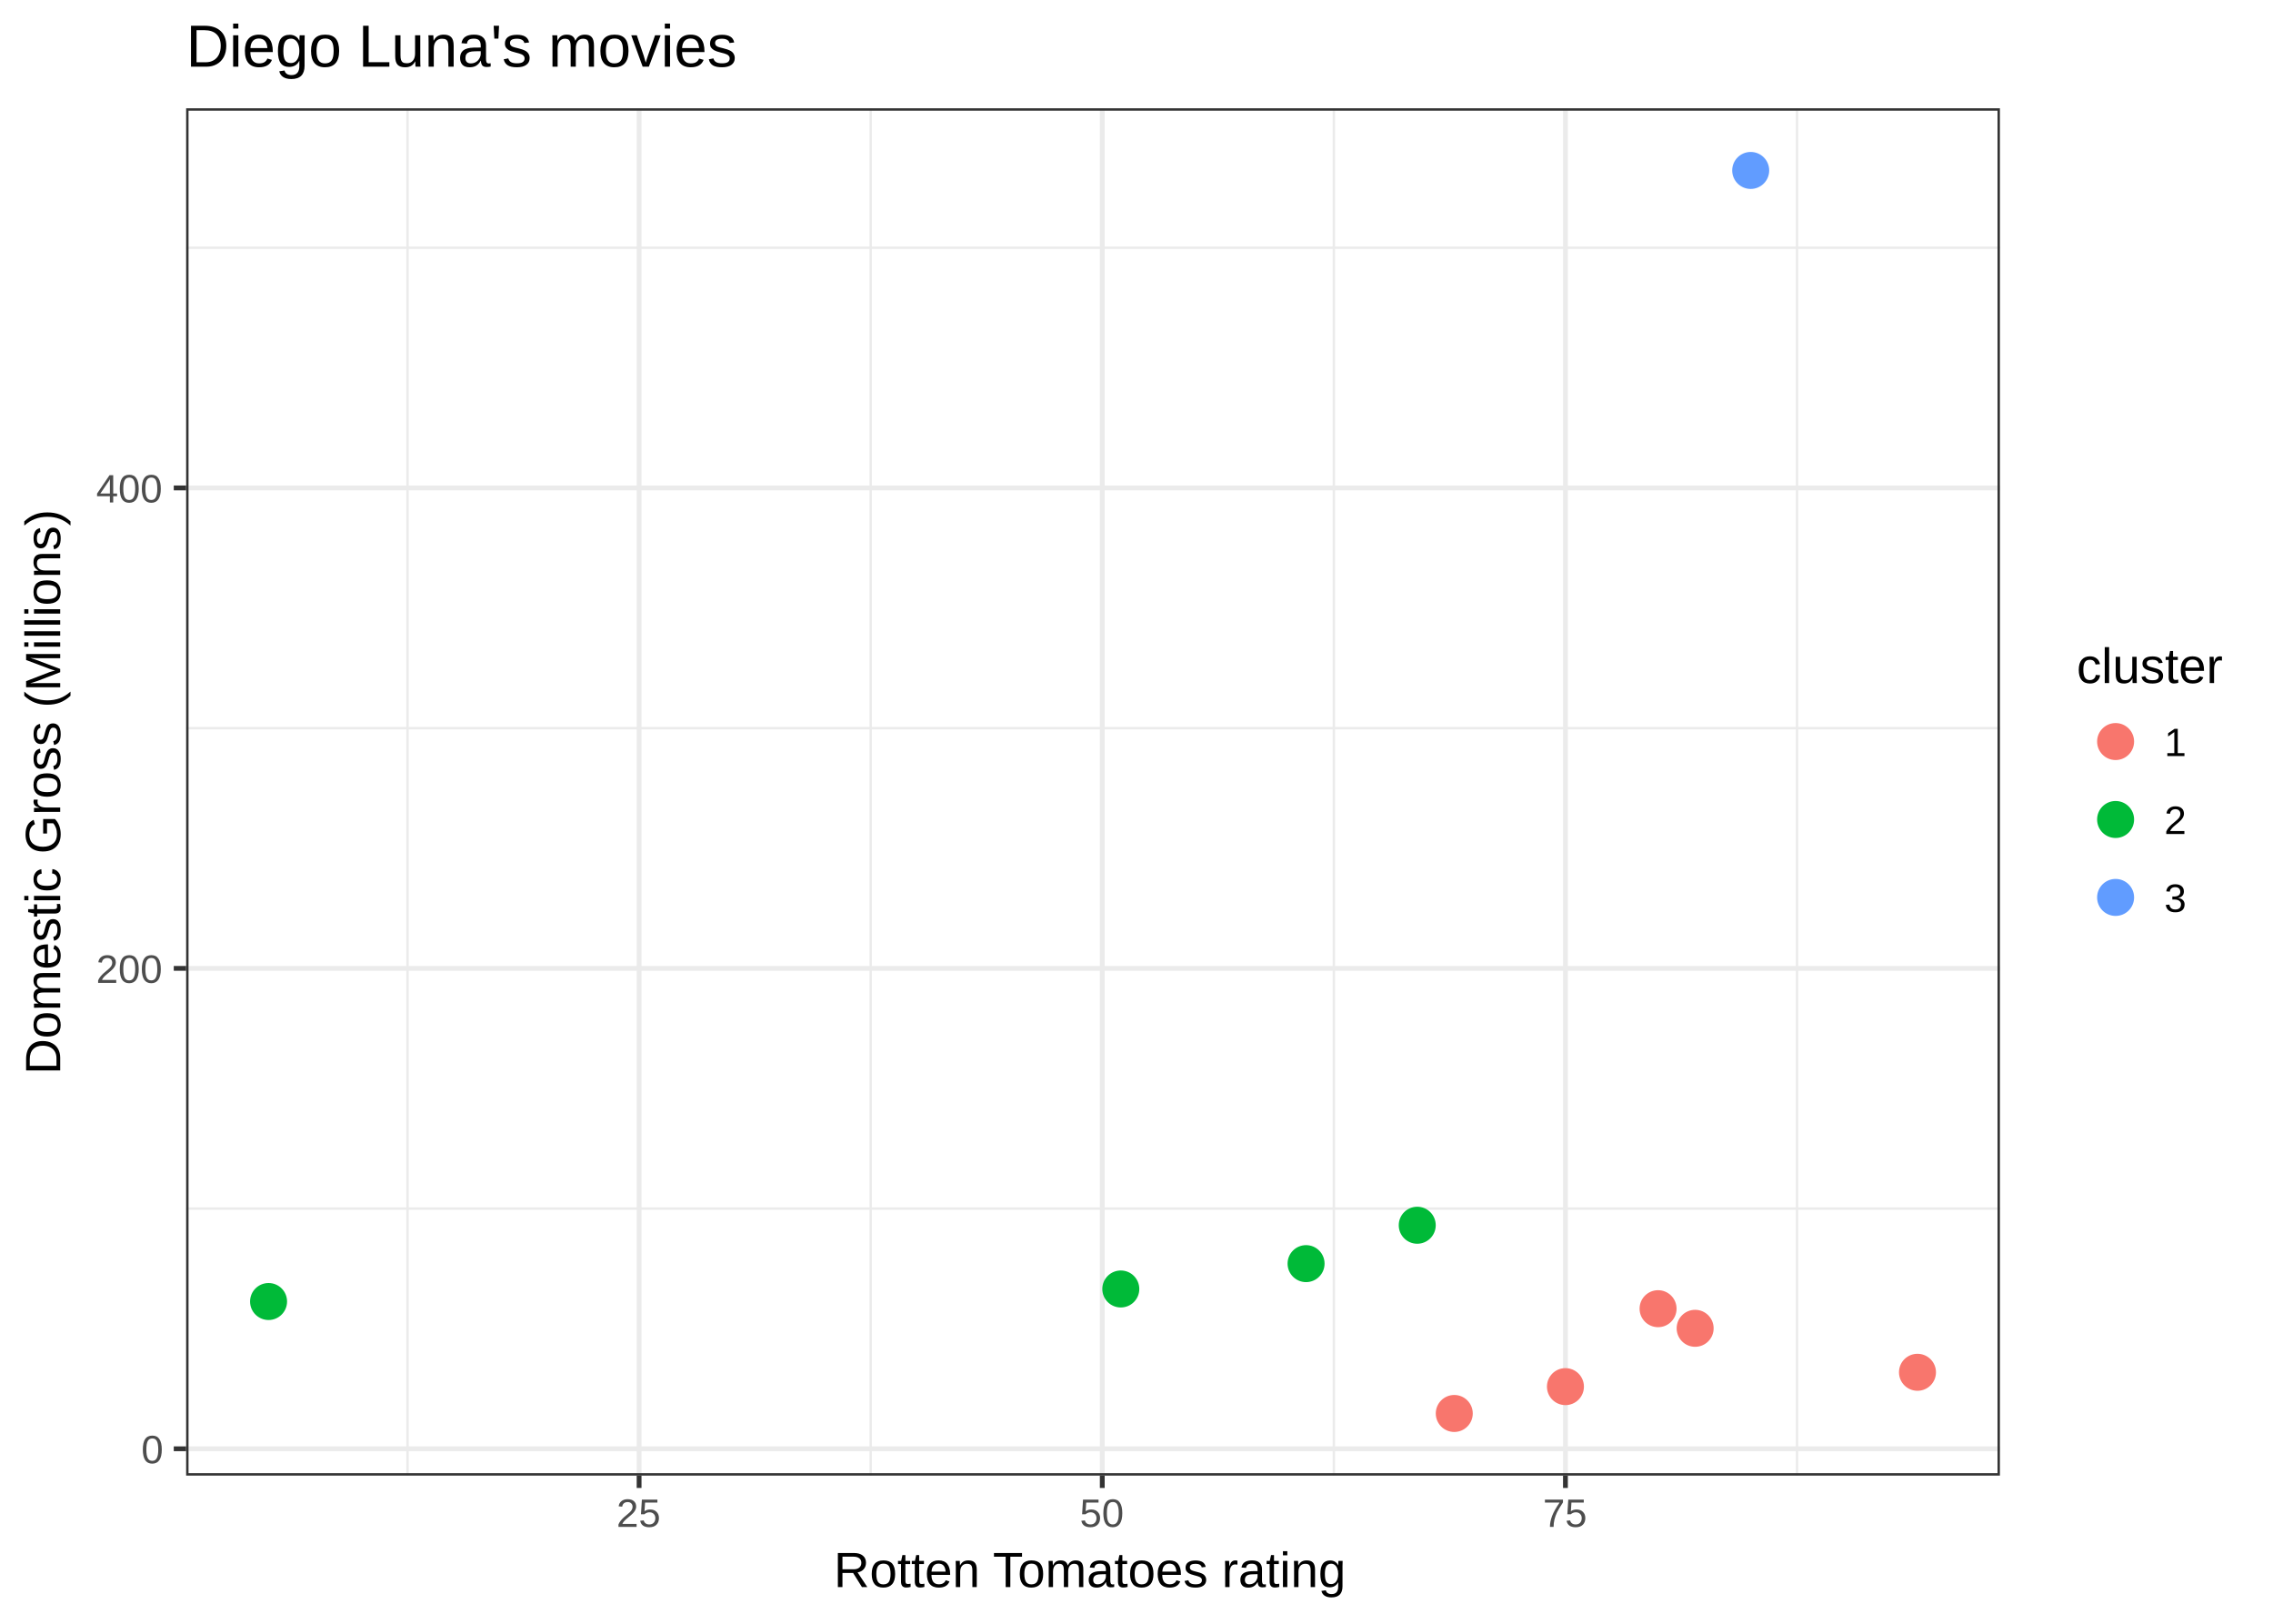
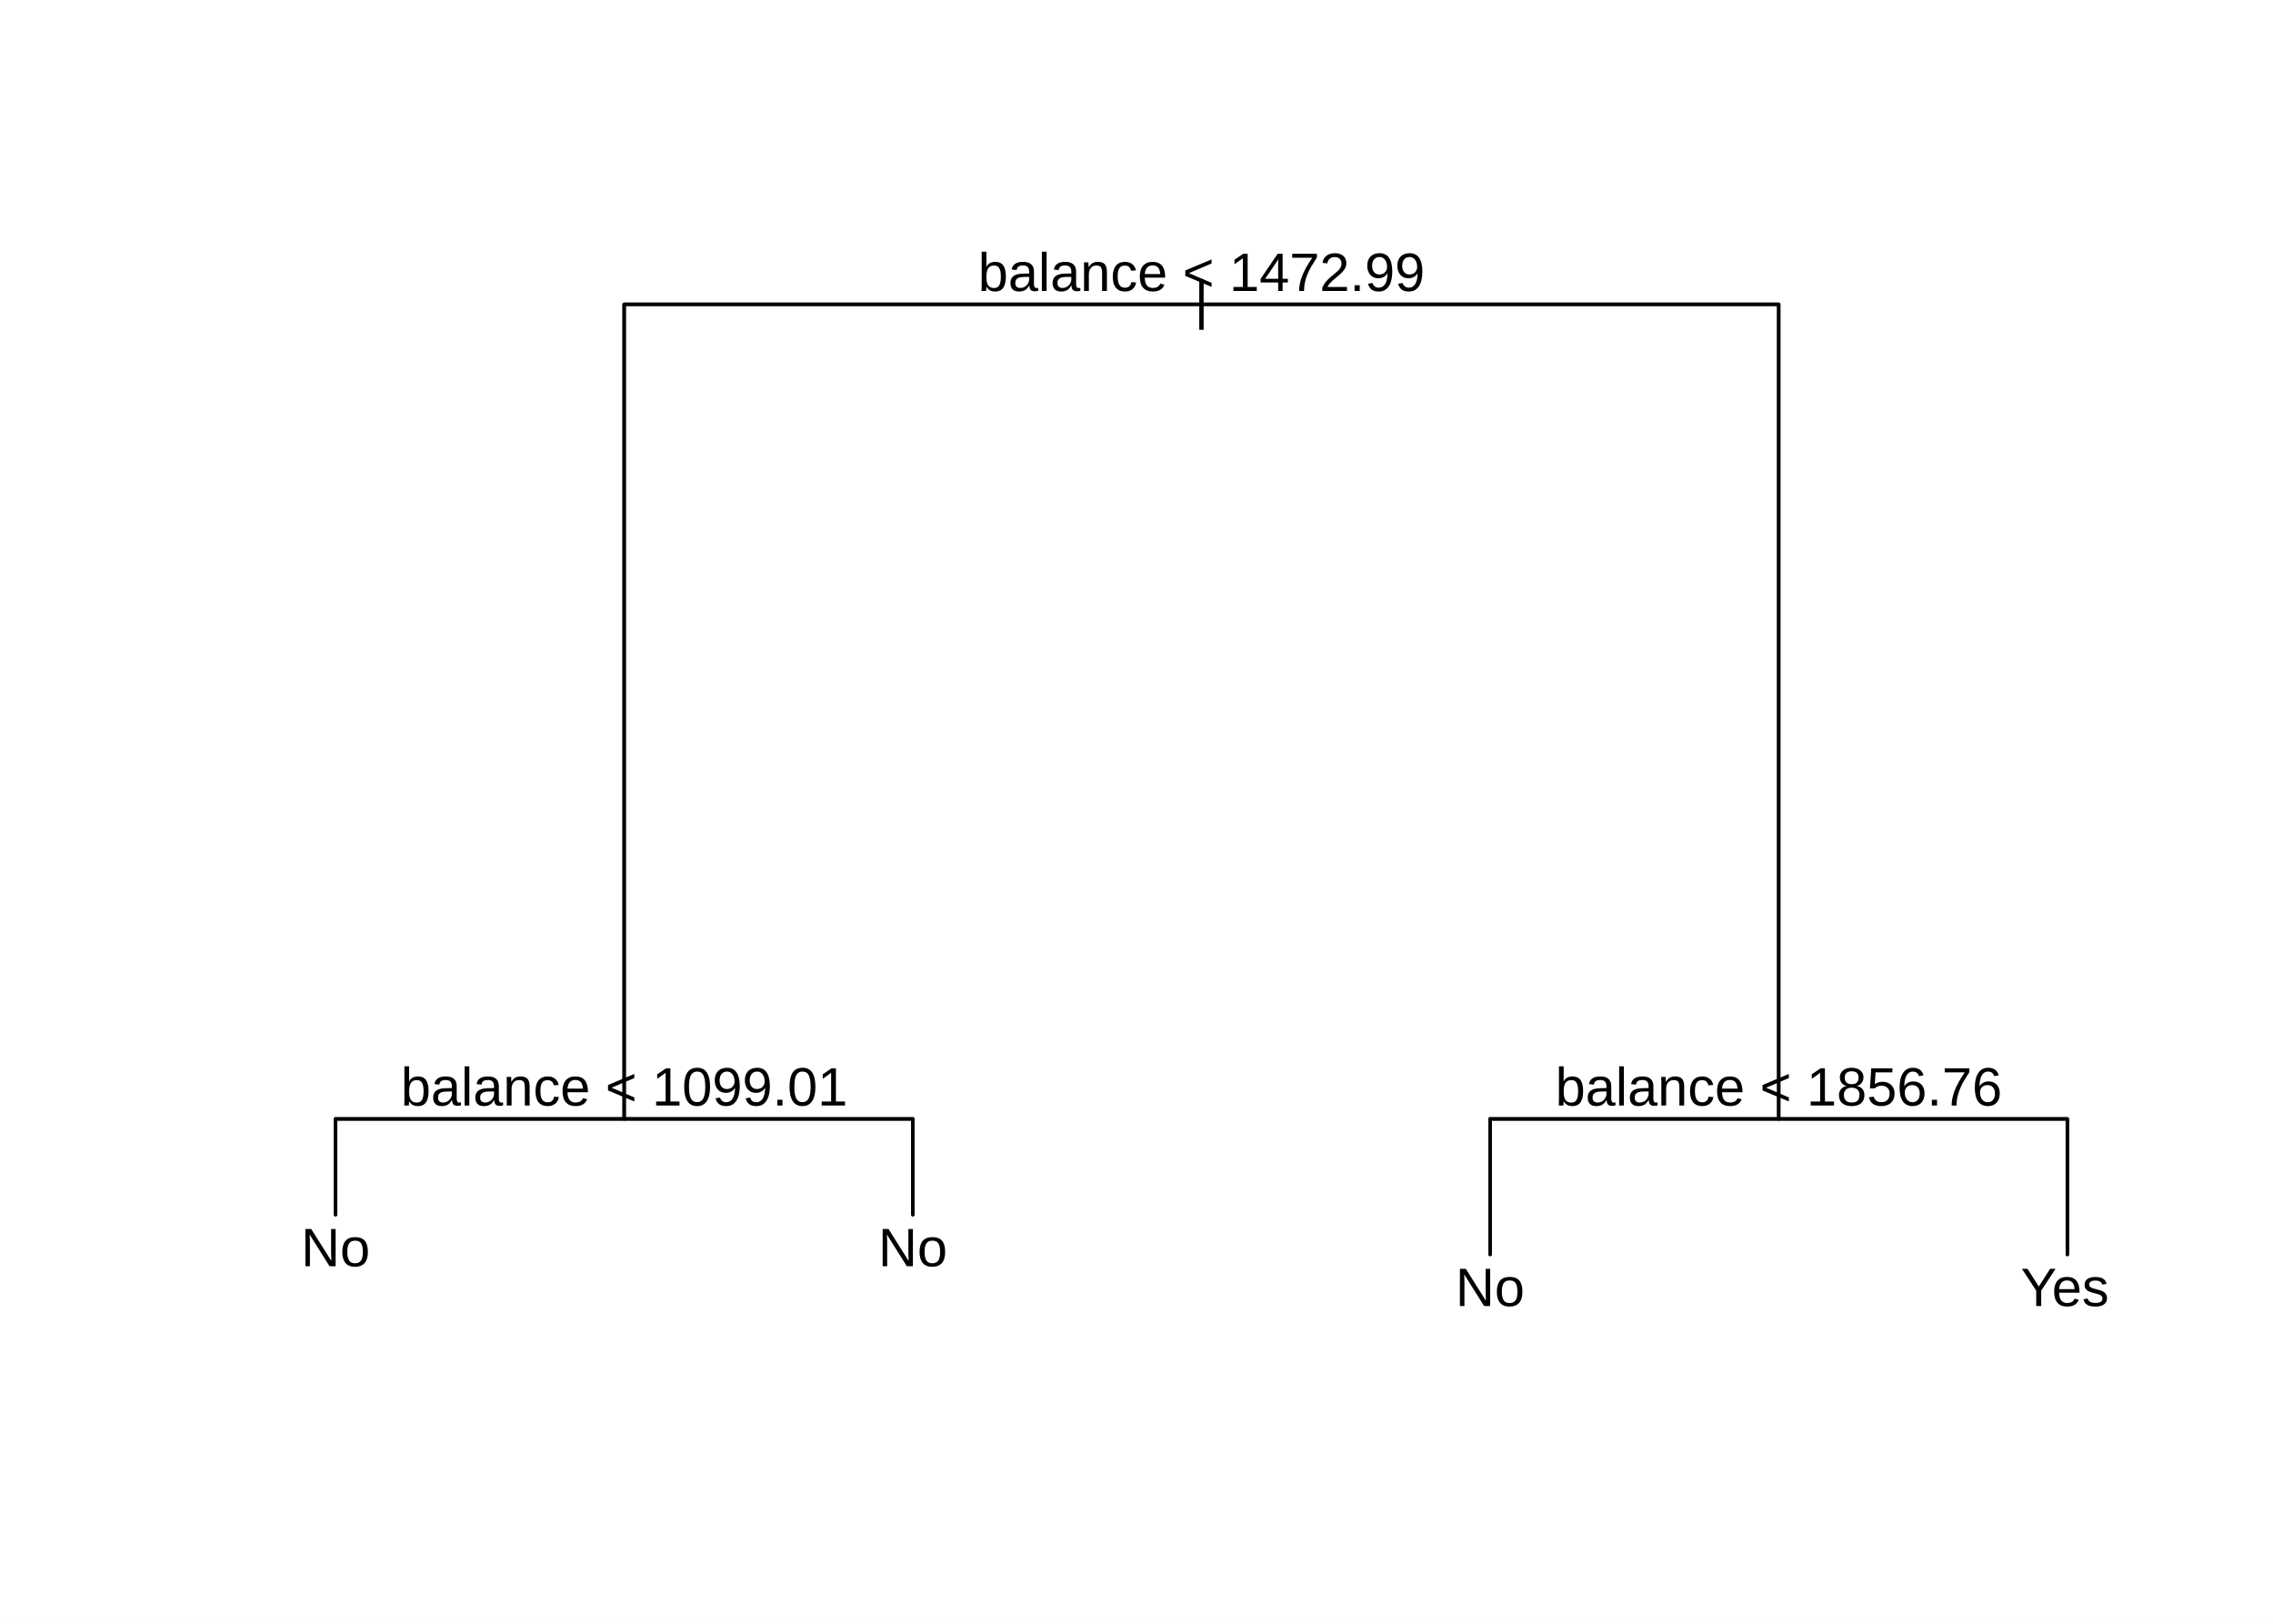
<svg xmlns="http://www.w3.org/2000/svg" viewBox="0 0 504.00 360.00">
  <defs>
    <style type="text/css">
    line, polyline, path, rect, circle {
      fill: none;
      stroke: #000000;
      stroke-linecap: round;
      stroke-linejoin: round;
      stroke-miterlimit: 10.00;
    }
  </style>
  </defs>
  <rect width="100%" height="100%" style="stroke: none; fill: #FFFFFF;" />
-   <rect x="0.00" y="0.00" width="504.00" height="360.00" style="stroke-width: 1.07; stroke: #FFFFFF; fill: #FFFFFF;" />
  <defs>
-     <clipPath id="cpNDEuMjY1NXw0NDMuNDQ4fDMyNy4xNTd8MjQuMDA3Mw==">
-       <rect x="41.27" y="24.01" width="402.18" height="303.15" />
+     <clipPath id="cpNTkuMDR8NDczLjc2fDI4Ni41Nnw1OS4wNA==">
+       <rect x="59.04" y="59.04" width="414.72" height="227.52" />
    </clipPath>
  </defs>
-   <rect x="41.27" y="24.01" width="402.18" height="303.15" style="stroke-width: 1.07; stroke: none; fill: #FFFFFF;" clip-path="url(#cpNDEuMjY1NXw0NDMuNDQ4fDMyNy4xNTd8MjQuMDA3Mw==)" />
-   <polyline points="41.27,267.95 443.45,267.95 " style="stroke-width: 0.53; stroke: #EBEBEB; stroke-linecap: butt;" clip-path="url(#cpNDEuMjY1NXw0NDMuNDQ4fDMyNy4xNTd8MjQuMDA3Mw==)" />
-   <polyline points="41.27,161.44 443.45,161.44 " style="stroke-width: 0.53; stroke: #EBEBEB; stroke-linecap: butt;" clip-path="url(#cpNDEuMjY1NXw0NDMuNDQ4fDMyNy4xNTd8MjQuMDA3Mw==)" />
-   <polyline points="41.27,54.92 443.45,54.92 " style="stroke-width: 0.53; stroke: #EBEBEB; stroke-linecap: butt;" clip-path="url(#cpNDEuMjY1NXw0NDMuNDQ4fDMyNy4xNTd8MjQuMDA3Mw==)" />
-   <polyline points="90.36,327.16 90.36,24.01 " style="stroke-width: 0.53; stroke: #EBEBEB; stroke-linecap: butt;" clip-path="url(#cpNDEuMjY1NXw0NDMuNDQ4fDMyNy4xNTd8MjQuMDA3Mw==)" />
-   <polyline points="193.06,327.16 193.06,24.01 " style="stroke-width: 0.53; stroke: #EBEBEB; stroke-linecap: butt;" clip-path="url(#cpNDEuMjY1NXw0NDMuNDQ4fDMyNy4xNTd8MjQuMDA3Mw==)" />
-   <polyline points="295.76,327.16 295.76,24.01 " style="stroke-width: 0.53; stroke: #EBEBEB; stroke-linecap: butt;" clip-path="url(#cpNDEuMjY1NXw0NDMuNDQ4fDMyNy4xNTd8MjQuMDA3Mw==)" />
-   <polyline points="398.46,327.16 398.46,24.01 " style="stroke-width: 0.53; stroke: #EBEBEB; stroke-linecap: butt;" clip-path="url(#cpNDEuMjY1NXw0NDMuNDQ4fDMyNy4xNTd8MjQuMDA3Mw==)" />
-   <polyline points="41.27,321.21 443.45,321.21 " style="stroke-width: 1.07; stroke: #EBEBEB; stroke-linecap: butt;" clip-path="url(#cpNDEuMjY1NXw0NDMuNDQ4fDMyNy4xNTd8MjQuMDA3Mw==)" />
-   <polyline points="41.27,214.70 443.45,214.70 " style="stroke-width: 1.07; stroke: #EBEBEB; stroke-linecap: butt;" clip-path="url(#cpNDEuMjY1NXw0NDMuNDQ4fDMyNy4xNTd8MjQuMDA3Mw==)" />
-   <polyline points="41.27,108.18 443.45,108.18 " style="stroke-width: 1.07; stroke: #EBEBEB; stroke-linecap: butt;" clip-path="url(#cpNDEuMjY1NXw0NDMuNDQ4fDMyNy4xNTd8MjQuMDA3Mw==)" />
-   <polyline points="141.71,327.16 141.71,24.01 " style="stroke-width: 1.07; stroke: #EBEBEB; stroke-linecap: butt;" clip-path="url(#cpNDEuMjY1NXw0NDMuNDQ4fDMyNy4xNTd8MjQuMDA3Mw==)" />
-   <polyline points="244.41,327.16 244.41,24.01 " style="stroke-width: 1.07; stroke: #EBEBEB; stroke-linecap: butt;" clip-path="url(#cpNDEuMjY1NXw0NDMuNDQ4fDMyNy4xNTd8MjQuMDA3Mw==)" />
-   <polyline points="347.11,327.16 347.11,24.01 " style="stroke-width: 1.07; stroke: #EBEBEB; stroke-linecap: butt;" clip-path="url(#cpNDEuMjY1NXw0NDMuNDQ4fDMyNy4xNTd8MjQuMDA3Mw==)" />
-   <circle cx="59.55" cy="288.56" r="2.81pt" style="stroke-width: 0.71; stroke: #00BA38; fill: #00BA38;" clip-path="url(#cpNDEuMjY1NXw0NDMuNDQ4fDMyNy4xNTd8MjQuMDA3Mw==)" />
-   <circle cx="388.19" cy="37.79" r="2.81pt" style="stroke-width: 0.71; stroke: #619CFF; fill: #619CFF;" clip-path="url(#cpNDEuMjY1NXw0NDMuNDQ4fDMyNy4xNTd8MjQuMDA3Mw==)" />
-   <circle cx="375.87" cy="294.50" r="2.81pt" style="stroke-width: 0.71; stroke: #F8766D; fill: #F8766D;" clip-path="url(#cpNDEuMjY1NXw0NDMuNDQ4fDMyNy4xNTd8MjQuMDA3Mw==)" />
-   <circle cx="314.25" cy="271.65" r="2.81pt" style="stroke-width: 0.71; stroke: #00BA38; fill: #00BA38;" clip-path="url(#cpNDEuMjY1NXw0NDMuNDQ4fDMyNy4xNTd8MjQuMDA3Mw==)" />
-   <circle cx="248.52" cy="285.78" r="2.81pt" style="stroke-width: 0.71; stroke: #00BA38; fill: #00BA38;" clip-path="url(#cpNDEuMjY1NXw0NDMuNDQ4fDMyNy4xNTd8MjQuMDA3Mw==)" />
-   <circle cx="425.17" cy="304.25" r="2.81pt" style="stroke-width: 0.71; stroke: #F8766D; fill: #F8766D;" clip-path="url(#cpNDEuMjY1NXw0NDMuNDQ4fDMyNy4xNTd8MjQuMDA3Mw==)" />
-   <circle cx="322.46" cy="313.38" r="2.81pt" style="stroke-width: 0.71; stroke: #F8766D; fill: #F8766D;" clip-path="url(#cpNDEuMjY1NXw0NDMuNDQ4fDMyNy4xNTd8MjQuMDA3Mw==)" />
-   <circle cx="289.60" cy="280.16" r="2.81pt" style="stroke-width: 0.71; stroke: #00BA38; fill: #00BA38;" clip-path="url(#cpNDEuMjY1NXw0NDMuNDQ4fDMyNy4xNTd8MjQuMDA3Mw==)" />
-   <circle cx="367.65" cy="290.15" r="2.81pt" style="stroke-width: 0.71; stroke: #F8766D; fill: #F8766D;" clip-path="url(#cpNDEuMjY1NXw0NDMuNDQ4fDMyNy4xNTd8MjQuMDA3Mw==)" />
-   <circle cx="347.11" cy="307.43" r="2.81pt" style="stroke-width: 0.71; stroke: #F8766D; fill: #F8766D;" clip-path="url(#cpNDEuMjY1NXw0NDMuNDQ4fDMyNy4xNTd8MjQuMDA3Mw==)" />
-   <rect x="41.27" y="24.01" width="402.18" height="303.15" style="stroke-width: 1.07; stroke: #333333;" clip-path="url(#cpNDEuMjY1NXw0NDMuNDQ4fDMyNy4xNTd8MjQuMDA3Mw==)" />
+   <g clip-path="url(#cpNTkuMDR8NDczLjc2fDI4Ni41Nnw1OS4wNA==)">
+     <text x="264.84" y="70.57" style="font-size: 12.00px; font-family: Arial;" textLength="3.12px" lengthAdjust="spacingAndGlyphs">|</text>
+   </g>
+   <polyline points="138.40,248.07 138.40,67.47 394.40,67.47 394.40,248.07 " style="stroke-width: 0.75;" clip-path="url(#cpNTkuMDR8NDczLjc2fDI4Ni41Nnw1OS4wNA==)" />
+   <polyline points="74.40,269.31 74.40,248.07 202.40,248.07 202.40,269.31 " style="stroke-width: 0.75;" clip-path="url(#cpNTkuMDR8NDczLjc2fDI4Ni41Nnw1OS4wNA==)" />
+   <polyline points="202.40,269.31 202.40,248.07 74.40,248.07 74.40,269.31 " style="stroke-width: 0.75;" clip-path="url(#cpNTkuMDR8NDczLjc2fDI4Ni41Nnw1OS4wNA==)" />
+   <polyline points="394.40,248.07 394.40,67.47 138.40,67.47 138.40,248.07 " style="stroke-width: 0.75;" clip-path="url(#cpNTkuMDR8NDczLjc2fDI4Ni41Nnw1OS4wNA==)" />
+   <polyline points="330.40,278.13 330.40,248.07 458.40,248.07 458.40,278.13 " style="stroke-width: 0.75;" clip-path="url(#cpNTkuMDR8NDczLjc2fDI4Ni41Nnw1OS4wNA==)" />
+   <polyline points="458.40,278.13 458.40,248.07 330.40,248.07 330.40,278.13 " style="stroke-width: 0.75;" clip-path="url(#cpNTkuMDR8NDczLjc2fDI4Ni41Nnw1OS4wNA==)" />
  <defs>
    <clipPath id="cpMHw1MDR8MzYwfDA=">
      <rect x="0.00" y="0.00" width="504.00" height="360.00" />
    </clipPath>
  </defs>
  <g clip-path="url(#cpMHw1MDR8MzYwfDA=)">
-     <text x="31.33" y="324.43" style="font-size: 8.80px; fill: #4D4D4D; font-family: Arial;" textLength="5.01px" lengthAdjust="spacingAndGlyphs">0</text>
+     <text x="216.86" y="64.51" style="font-size: 12.00px; font-family: Arial;" textLength="99.09px" lengthAdjust="spacingAndGlyphs">balance &lt; 1472.99</text>
  </g>
  <g clip-path="url(#cpMHw1MDR8MzYwfDA=)">
-     <text x="21.32" y="217.91" style="font-size: 8.80px; fill: #4D4D4D; font-family: Arial;" textLength="15.02px" lengthAdjust="spacingAndGlyphs">200</text>
+     <text x="88.86" y="245.11" style="font-size: 12.00px; font-family: Arial;" textLength="99.09px" lengthAdjust="spacingAndGlyphs">balance &lt; 1099.01</text>
  </g>
  <g clip-path="url(#cpMHw1MDR8MzYwfDA=)">
-     <text x="21.32" y="111.40" style="font-size: 8.80px; fill: #4D4D4D; font-family: Arial;" textLength="15.02px" lengthAdjust="spacingAndGlyphs">400</text>
-   </g>
-   <polyline points="38.53,321.21 41.27,321.21 " style="stroke-width: 1.07; stroke: #333333; stroke-linecap: butt;" clip-path="url(#cpMHw1MDR8MzYwfDA=)" />
-   <polyline points="38.53,214.70 41.27,214.70 " style="stroke-width: 1.07; stroke: #333333; stroke-linecap: butt;" clip-path="url(#cpMHw1MDR8MzYwfDA=)" />
-   <polyline points="38.53,108.18 41.27,108.18 " style="stroke-width: 1.07; stroke: #333333; stroke-linecap: butt;" clip-path="url(#cpMHw1MDR8MzYwfDA=)" />
-   <polyline points="141.71,329.90 141.71,327.16 " style="stroke-width: 1.07; stroke: #333333; stroke-linecap: butt;" clip-path="url(#cpMHw1MDR8MzYwfDA=)" />
-   <polyline points="244.41,329.90 244.41,327.16 " style="stroke-width: 1.07; stroke: #333333; stroke-linecap: butt;" clip-path="url(#cpMHw1MDR8MzYwfDA=)" />
-   <polyline points="347.11,329.90 347.11,327.16 " style="stroke-width: 1.07; stroke: #333333; stroke-linecap: butt;" clip-path="url(#cpMHw1MDR8MzYwfDA=)" />
-   <g clip-path="url(#cpMHw1MDR8MzYwfDA=)">
-     <text x="136.70" y="338.53" style="font-size: 8.80px; fill: #4D4D4D; font-family: Arial;" textLength="10.01px" lengthAdjust="spacingAndGlyphs">25</text>
+     <text x="344.86" y="245.11" style="font-size: 12.00px; font-family: Arial;" textLength="99.09px" lengthAdjust="spacingAndGlyphs">balance &lt; 1856.76</text>
  </g>
  <g clip-path="url(#cpMHw1MDR8MzYwfDA=)">
-     <text x="239.41" y="338.53" style="font-size: 8.80px; fill: #4D4D4D; font-family: Arial;" textLength="10.01px" lengthAdjust="spacingAndGlyphs">50</text>
+     <text x="66.73" y="280.74" style="font-size: 12.00px; font-family: Arial;" textLength="15.34px" lengthAdjust="spacingAndGlyphs">No</text>
  </g>
  <g clip-path="url(#cpMHw1MDR8MzYwfDA=)">
-     <text x="342.11" y="338.53" style="font-size: 8.80px; fill: #4D4D4D; font-family: Arial;" textLength="10.01px" lengthAdjust="spacingAndGlyphs">75</text>
+     <text x="194.73" y="280.74" style="font-size: 12.00px; font-family: Arial;" textLength="15.34px" lengthAdjust="spacingAndGlyphs">No</text>
  </g>
  <g clip-path="url(#cpMHw1MDR8MzYwfDA=)">
-     <text x="184.88" y="351.88" style="font-size: 11.00px; font-family: Arial;" textLength="114.95px" lengthAdjust="spacingAndGlyphs">Rotten Tomatoes rating</text>
+     <text x="322.73" y="289.56" style="font-size: 12.00px; font-family: Arial;" textLength="15.34px" lengthAdjust="spacingAndGlyphs">No</text>
  </g>
  <g clip-path="url(#cpMHw1MDR8MzYwfDA=)">
-     <text transform="translate(13.35,238.23) rotate(-90)" style="font-size: 11.00px; font-family: Arial;" textLength="125.29px" lengthAdjust="spacingAndGlyphs">Domestic Gross (Millions)</text>
-   </g>
-   <rect x="454.79" y="137.88" width="43.73" height="75.40" style="stroke-width: 1.07; stroke: none; fill: #FFFFFF;" clip-path="url(#cpMHw1MDR8MzYwfDA=)" />
-   <g clip-path="url(#cpMHw1MDR8MzYwfDA=)">
-     <text x="460.46" y="151.44" style="font-size: 11.00px; font-family: Arial;" textLength="32.40px" lengthAdjust="spacingAndGlyphs">cluster</text>
-   </g>
-   <rect x="460.46" y="155.77" width="17.28" height="17.28" style="stroke-width: 1.07; stroke: none; fill: #FFFFFF;" clip-path="url(#cpMHw1MDR8MzYwfDA=)" />
-   <circle cx="469.10" cy="164.41" r="2.81pt" style="stroke-width: 0.71; stroke: #F8766D; fill: #F8766D;" clip-path="url(#cpMHw1MDR8MzYwfDA=)" />
-   <rect x="460.46" y="173.05" width="17.28" height="17.28" style="stroke-width: 1.07; stroke: none; fill: #FFFFFF;" clip-path="url(#cpMHw1MDR8MzYwfDA=)" />
-   <circle cx="469.10" cy="181.69" r="2.81pt" style="stroke-width: 0.71; stroke: #00BA38; fill: #00BA38;" clip-path="url(#cpMHw1MDR8MzYwfDA=)" />
-   <rect x="460.46" y="190.33" width="17.28" height="17.28" style="stroke-width: 1.07; stroke: none; fill: #FFFFFF;" clip-path="url(#cpMHw1MDR8MzYwfDA=)" />
-   <circle cx="469.10" cy="198.97" r="2.81pt" style="stroke-width: 0.71; stroke: #619CFF; fill: #619CFF;" clip-path="url(#cpMHw1MDR8MzYwfDA=)" />
-   <g clip-path="url(#cpMHw1MDR8MzYwfDA=)">
-     <text x="479.90" y="167.63" style="font-size: 8.80px; font-family: Arial;" textLength="5.01px" lengthAdjust="spacingAndGlyphs">1</text>
-   </g>
-   <g clip-path="url(#cpMHw1MDR8MzYwfDA=)">
-     <text x="479.90" y="184.91" style="font-size: 8.80px; font-family: Arial;" textLength="5.01px" lengthAdjust="spacingAndGlyphs">2</text>
-   </g>
-   <g clip-path="url(#cpMHw1MDR8MzYwfDA=)">
-     <text x="479.90" y="202.19" style="font-size: 8.80px; font-family: Arial;" textLength="5.01px" lengthAdjust="spacingAndGlyphs">3</text>
-   </g>
-   <g clip-path="url(#cpMHw1MDR8MzYwfDA=)">
-     <text x="41.27" y="14.79" style="font-size: 13.20px; font-family: Arial;" textLength="120.27px" lengthAdjust="spacingAndGlyphs">Diego Luna's movies</text>
+     <text x="448.06" y="289.56" style="font-size: 12.00px; font-family: Arial;" textLength="20.68px" lengthAdjust="spacingAndGlyphs">Yes</text>
  </g>
</svg>
